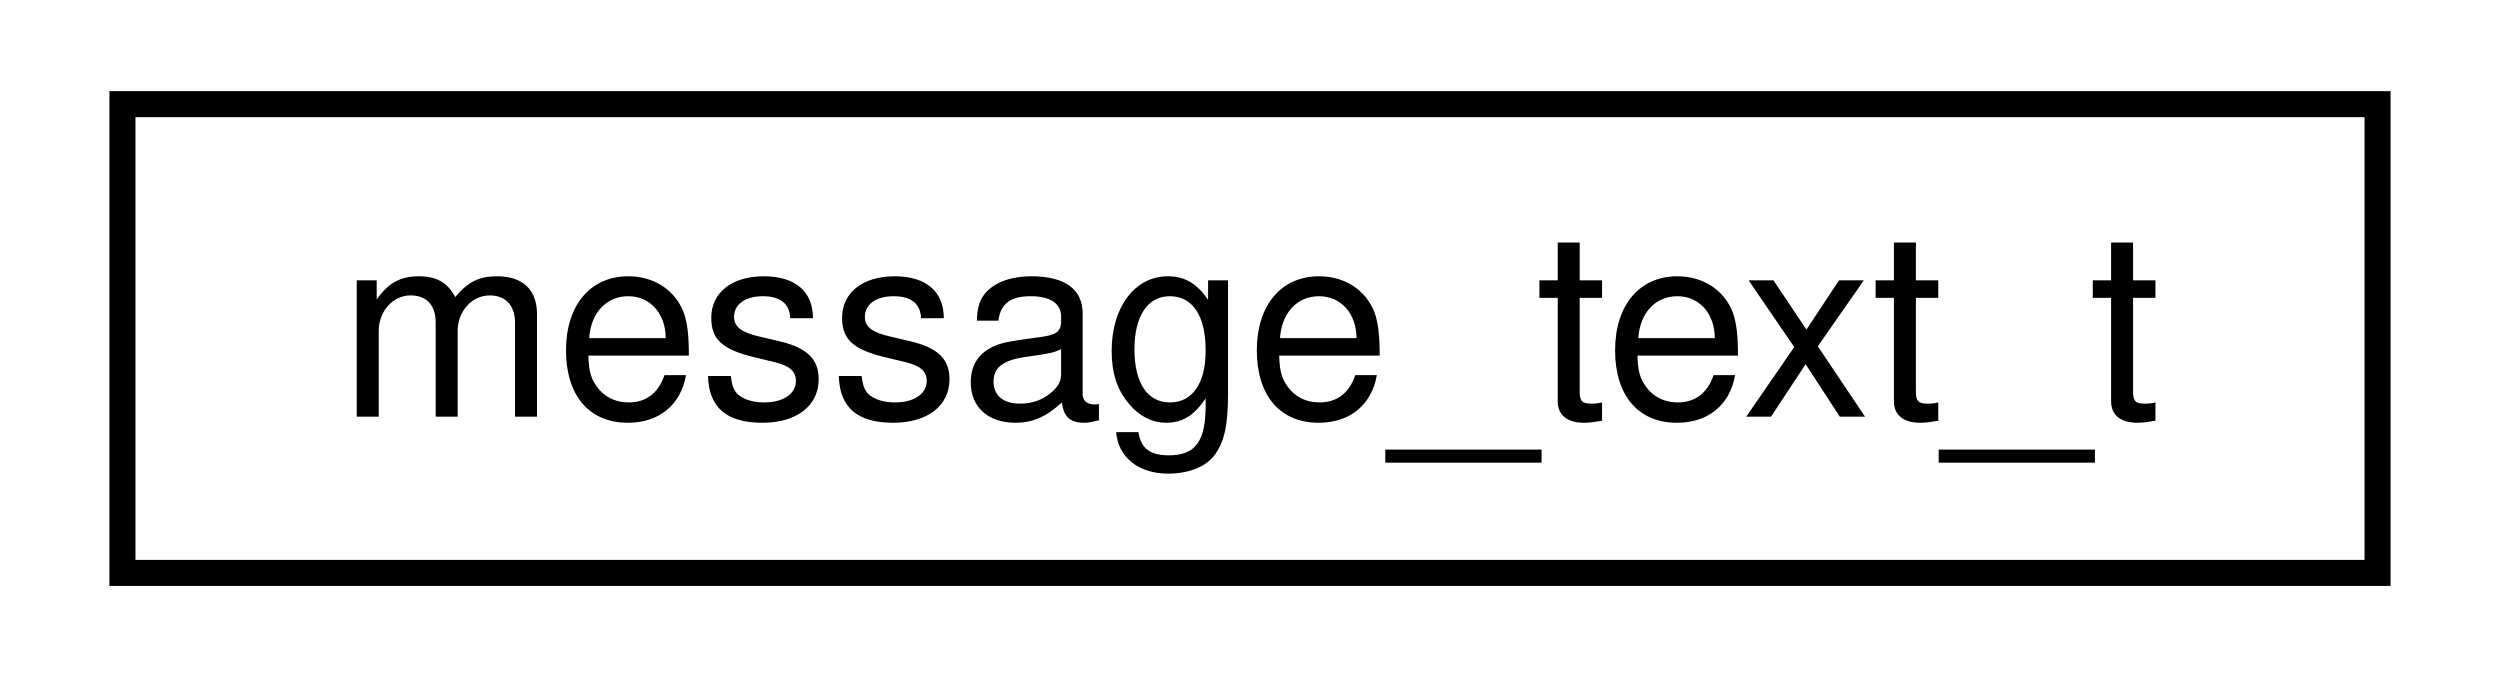
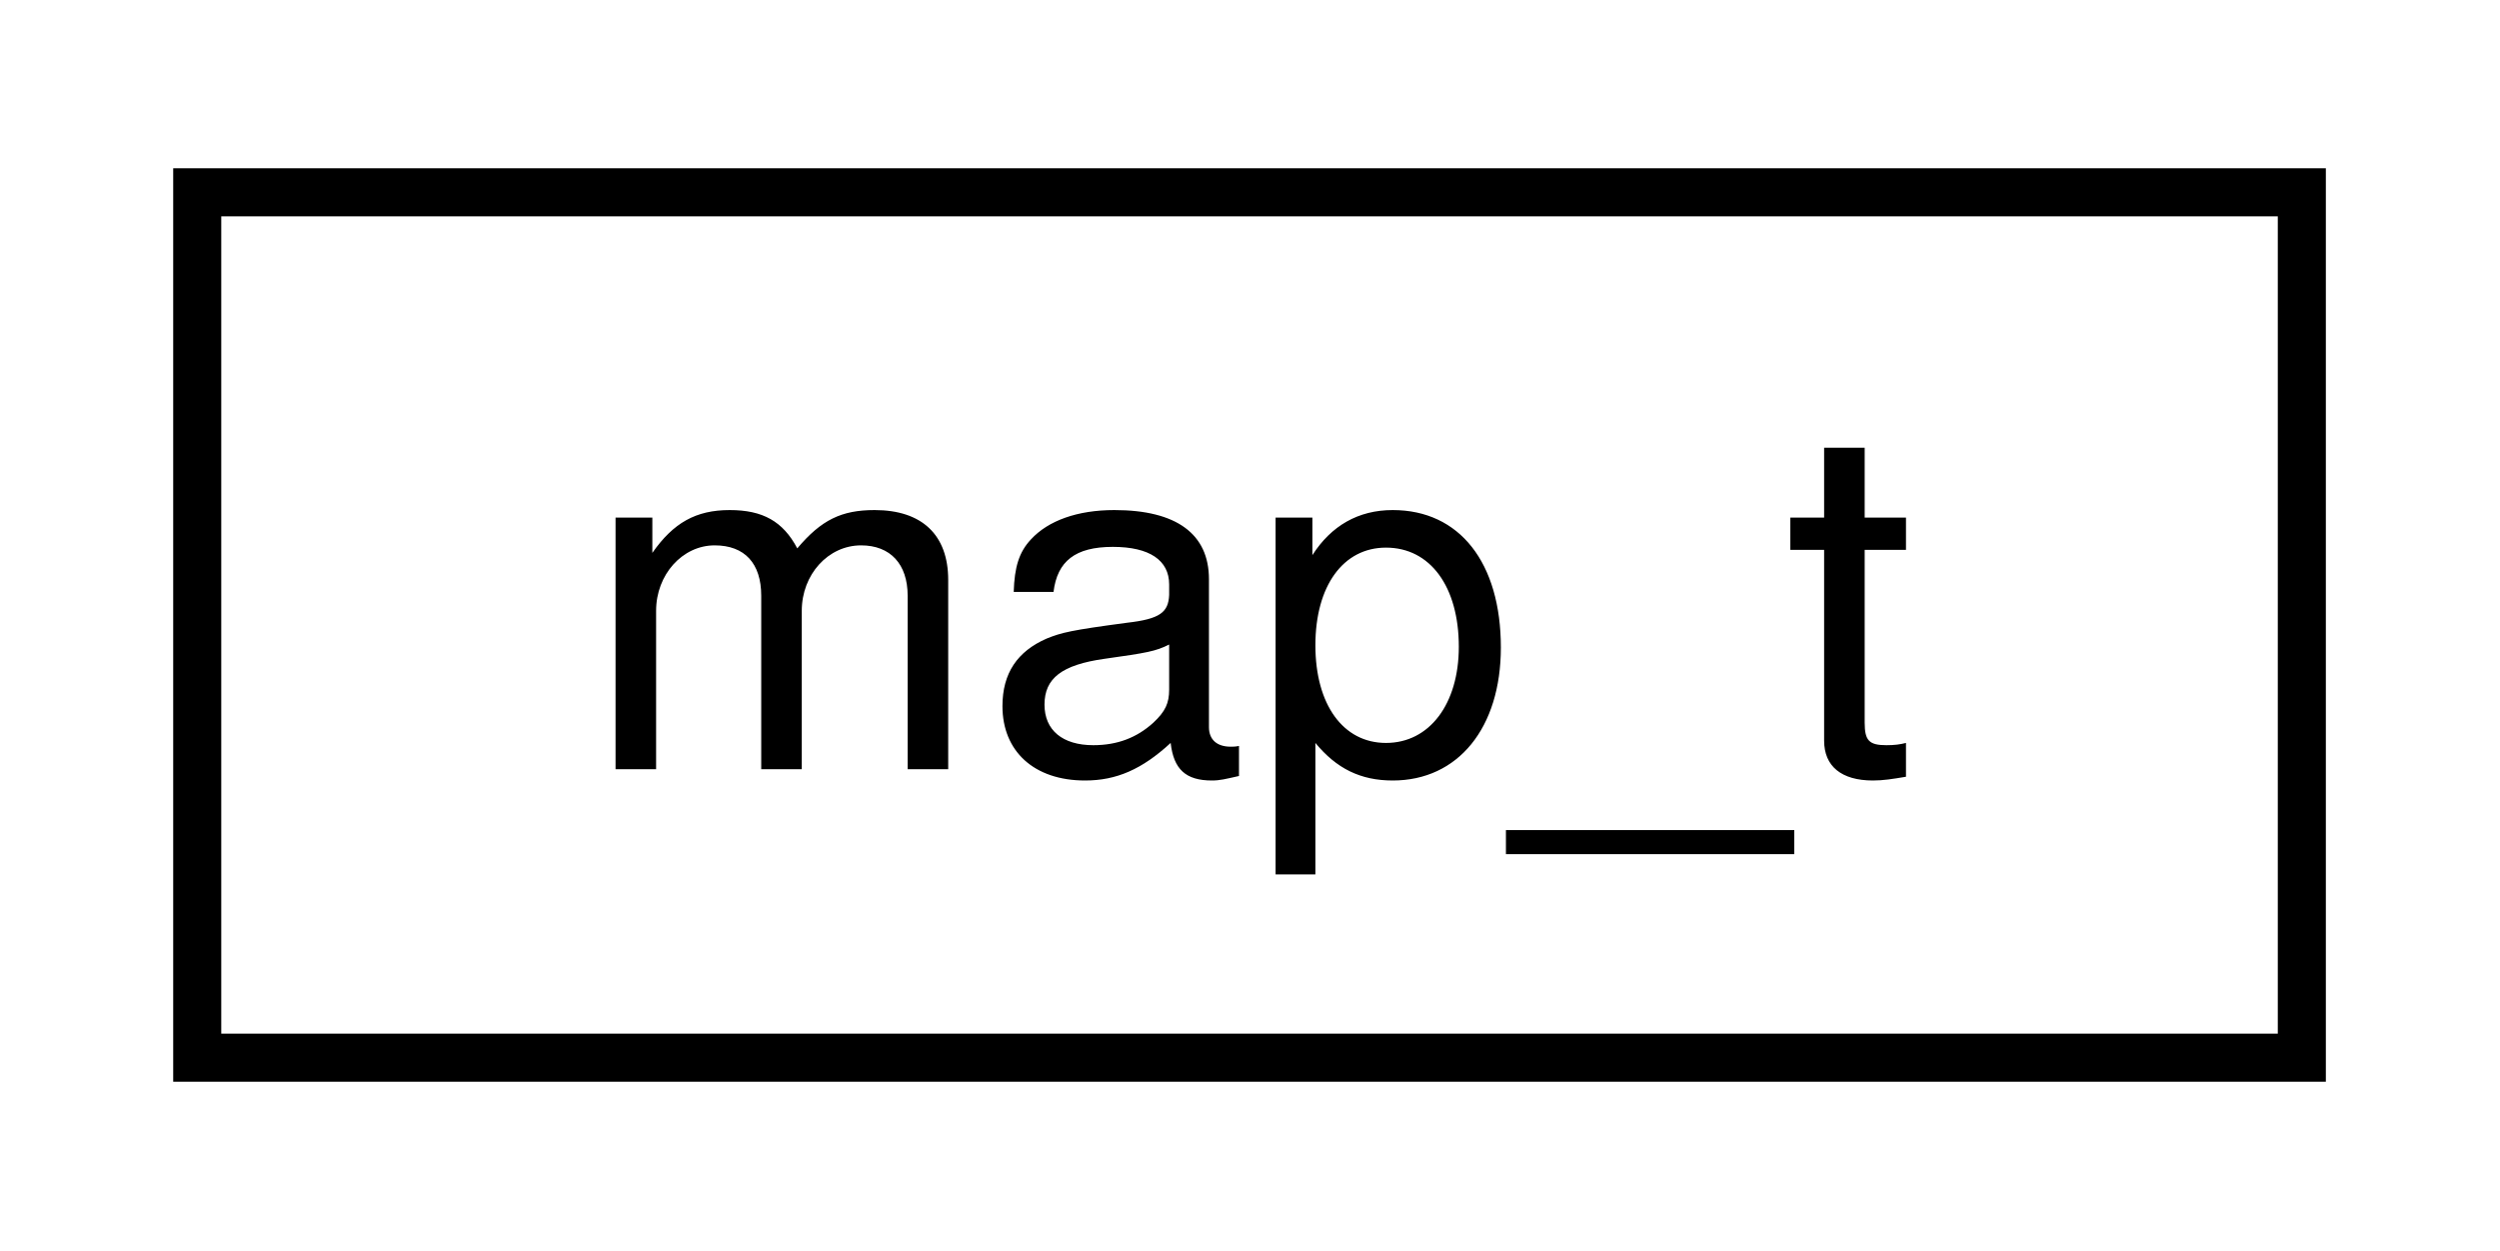
- <svg xmlns="http://www.w3.org/2000/svg" xmlns:xlink="http://www.w3.org/1999/xlink" width="96pt" height="26pt" viewBox="0.00 0.00 96.00 26.00">
+ <svg xmlns="http://www.w3.org/2000/svg" xmlns:xlink="http://www.w3.org/1999/xlink" width="52pt" height="26pt" viewBox="0.00 0.00 52.00 26.00">
  <g id="graph0" class="graph" transform="scale(1 1) rotate(0) translate(4 22)">
    <g id="node1" class="node">
      <g id="a_node1">
-         <a xlink:href="structmessage__text__t.html" target="_top" xlink:title="Message File Structure. ">
-           <polygon fill="none" stroke="black" points="0.702,-0 0.702,-18 87.298,-18 87.298,-0 0.702,-0" />
-           <text text-anchor="middle" x="44" y="-6" font-family="Helvetica,sans-Serif" font-size="10.00">message_text_t</text>
+         <a xlink:href="structmap__t.html" target="_top" xlink:title="Trail Map header. ">
+           <polygon fill="none" stroke="black" points="0.104,-0 0.104,-18 43.897,-18 43.897,-0 0.104,-0" />
+           <text text-anchor="middle" x="22" y="-6" font-family="Helvetica,sans-Serif" font-size="10.00">map_t</text>
        </a>
      </g>
    </g>
  </g>
</svg>
